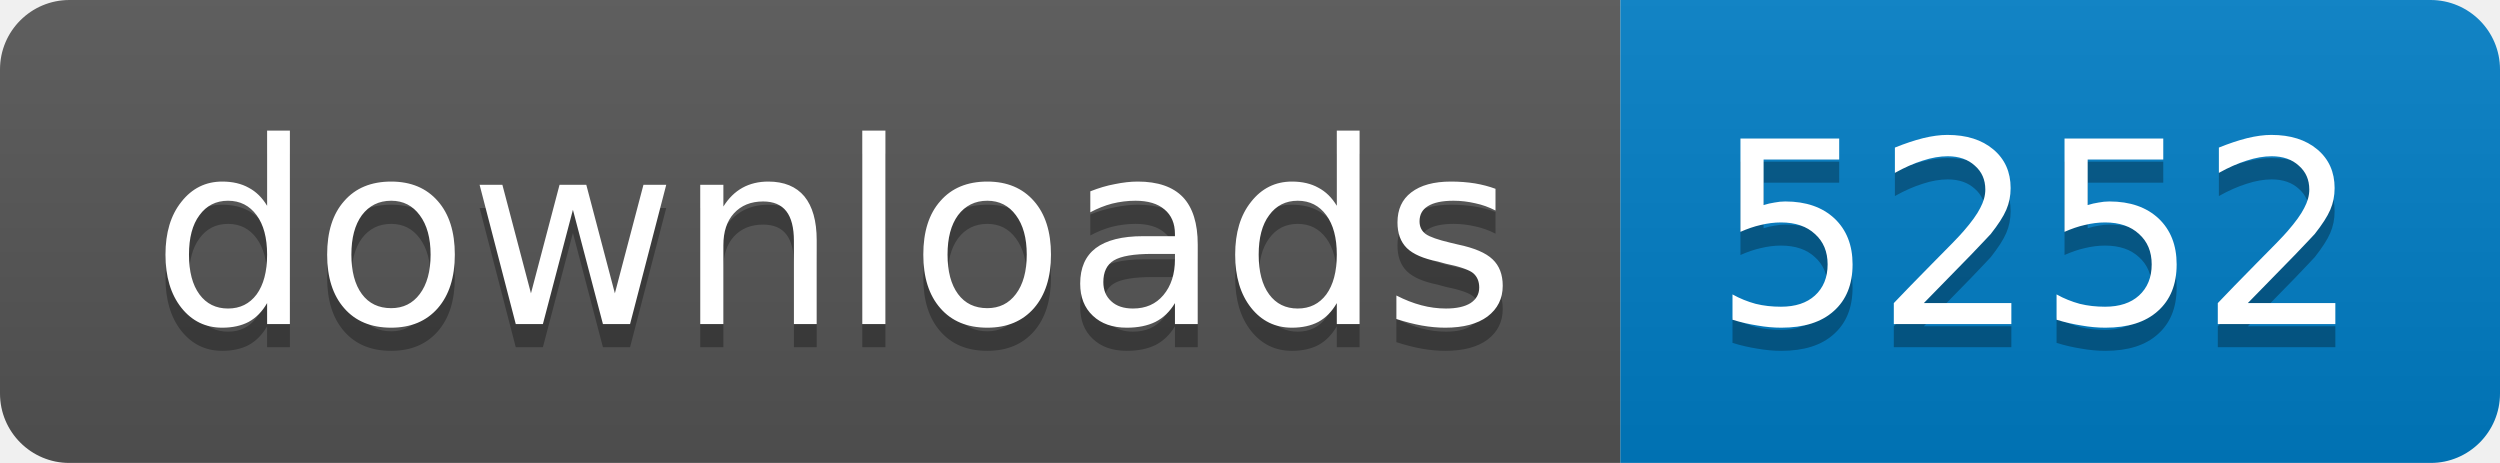
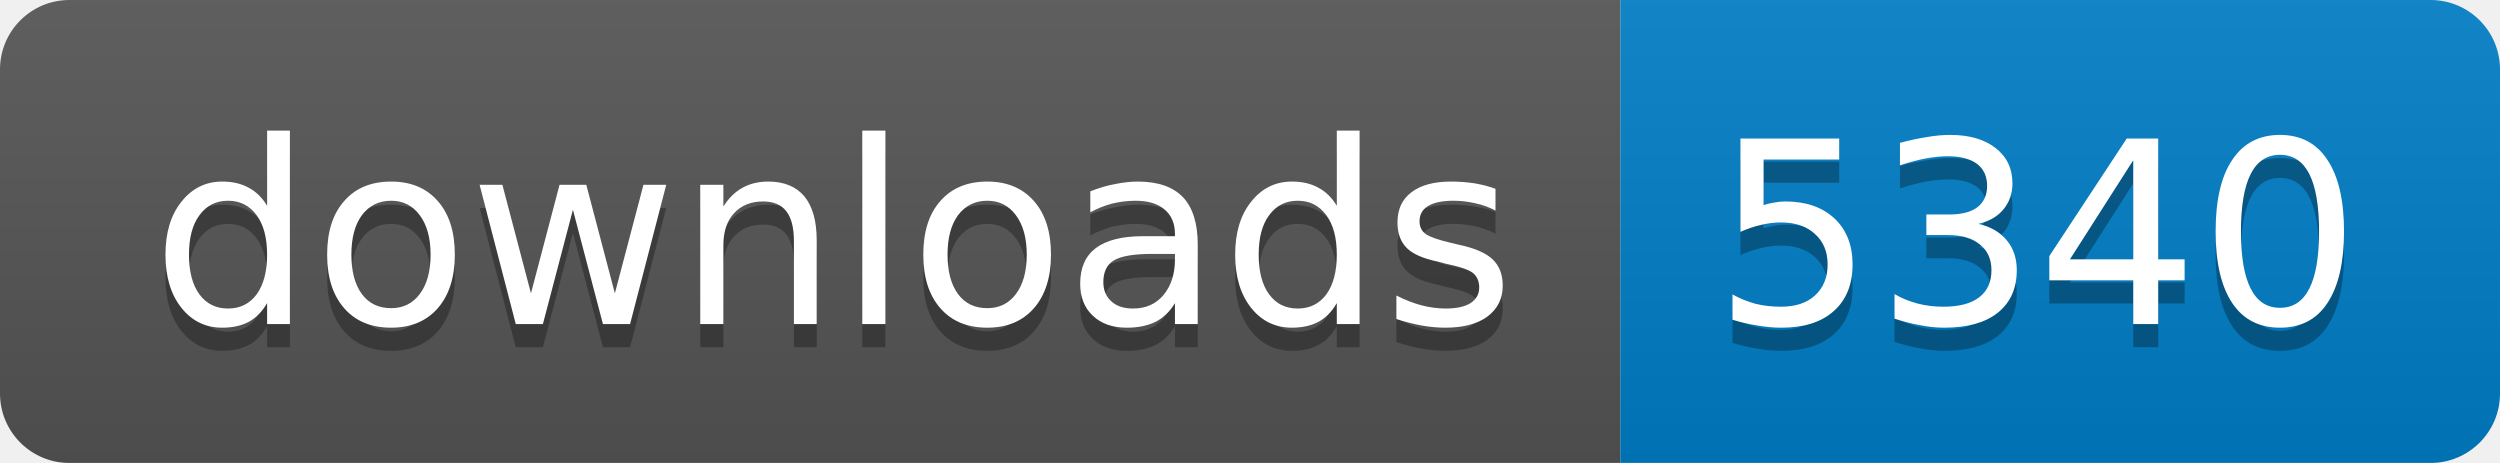
- <svg xmlns="http://www.w3.org/2000/svg" width="108" height="20" aria-label="CRAN downloads 5252">
+ <svg xmlns="http://www.w3.org/2000/svg" width="108" height="20" aria-label="CRAN downloads 5340">
  <linearGradient id="b" x2="0" y2="100%">
    <stop offset="0" stop-color="#bbb" stop-opacity=".1" />
    <stop offset="1" stop-opacity=".1" />
  </linearGradient>
  <mask id="a">
    <rect width="108" height="20" rx="3" fill="#fff" />
  </mask>
  <g mask="url(#a)">
    <path fill="#555" d="M0 0h70v20H0z" />
    <path fill="#007ec6" d="M70 0h38v20H70z" />
    <path fill="url(#b)" d="M0 0h108v20H0z" />
  </g>
  <g fill="#fff" text-anchor="middle" font-family="DejaVu Sans,Verdana,Geneva,sans-serif" font-size="11">
    <text x="36" y="15" fill="#010101" fill-opacity=".3">
      downloads
    </text>
    <text x="36" y="14">
      downloads
    </text>
    <text x="88" y="15" fill="#010101" fill-opacity=".3">
-       5252
+       5340
    </text>
    <text x="88" y="14">
-       5252
+       5340
    </text>
  </g>
</svg>
